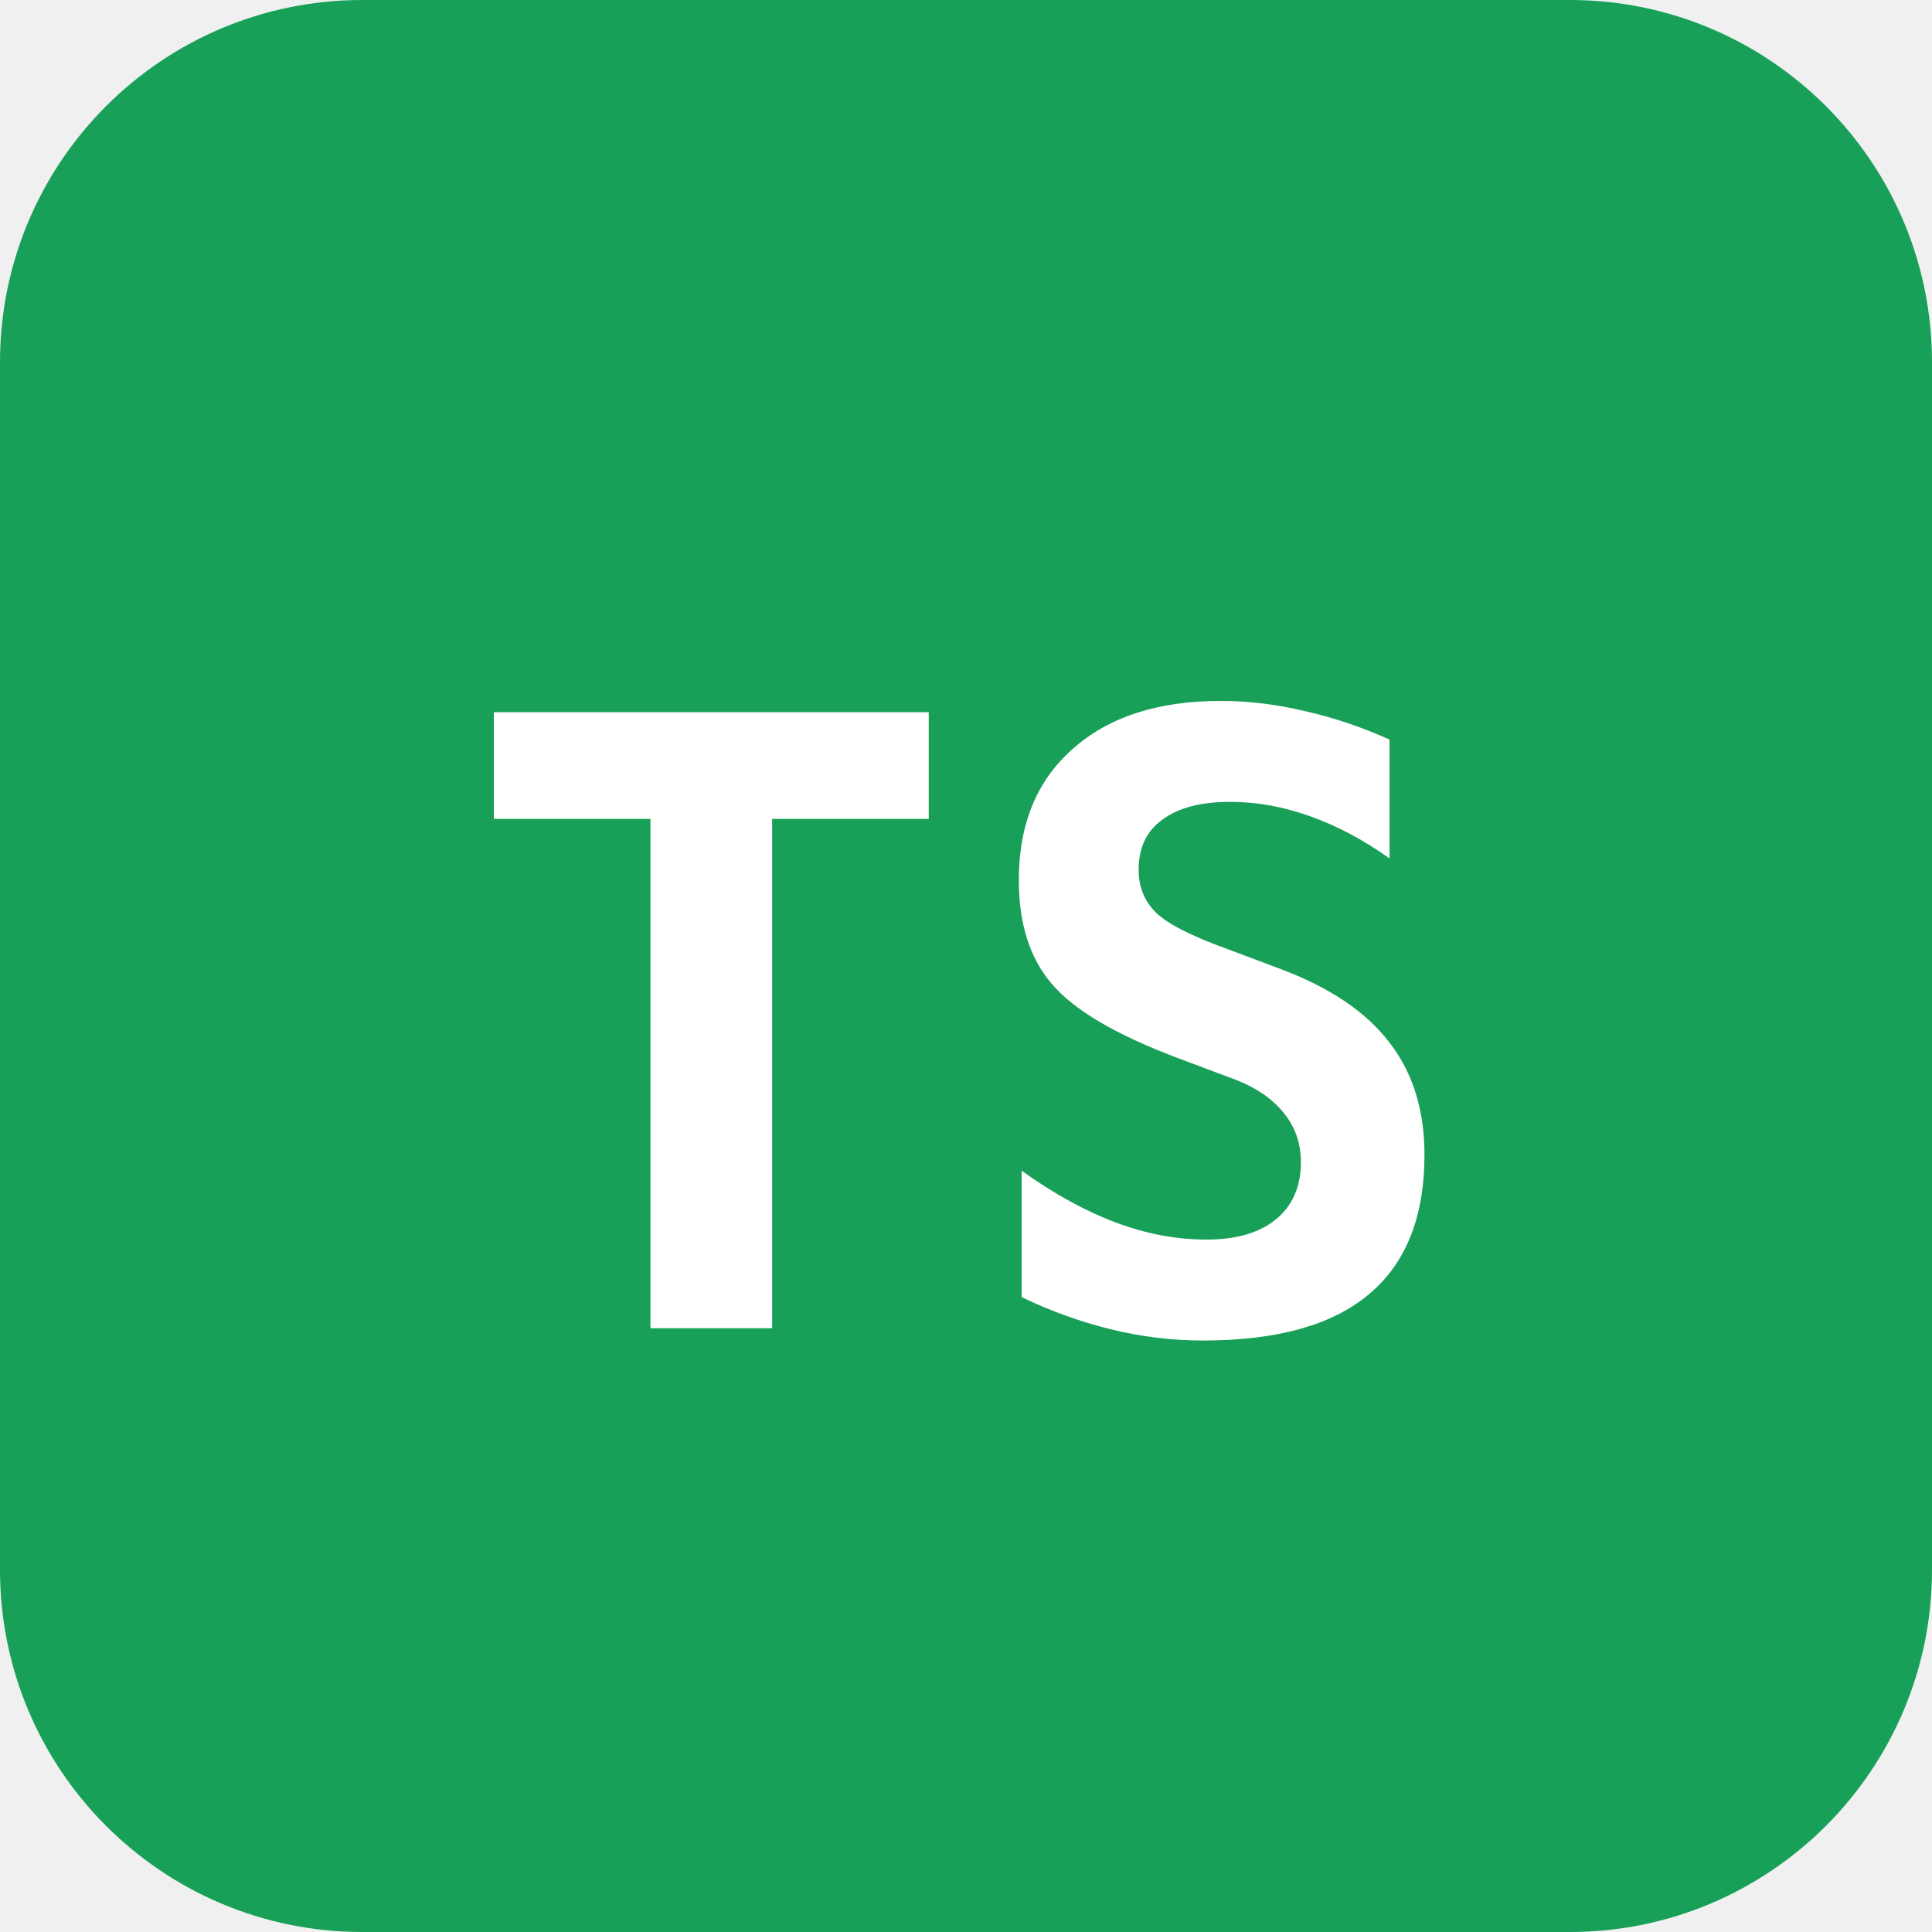
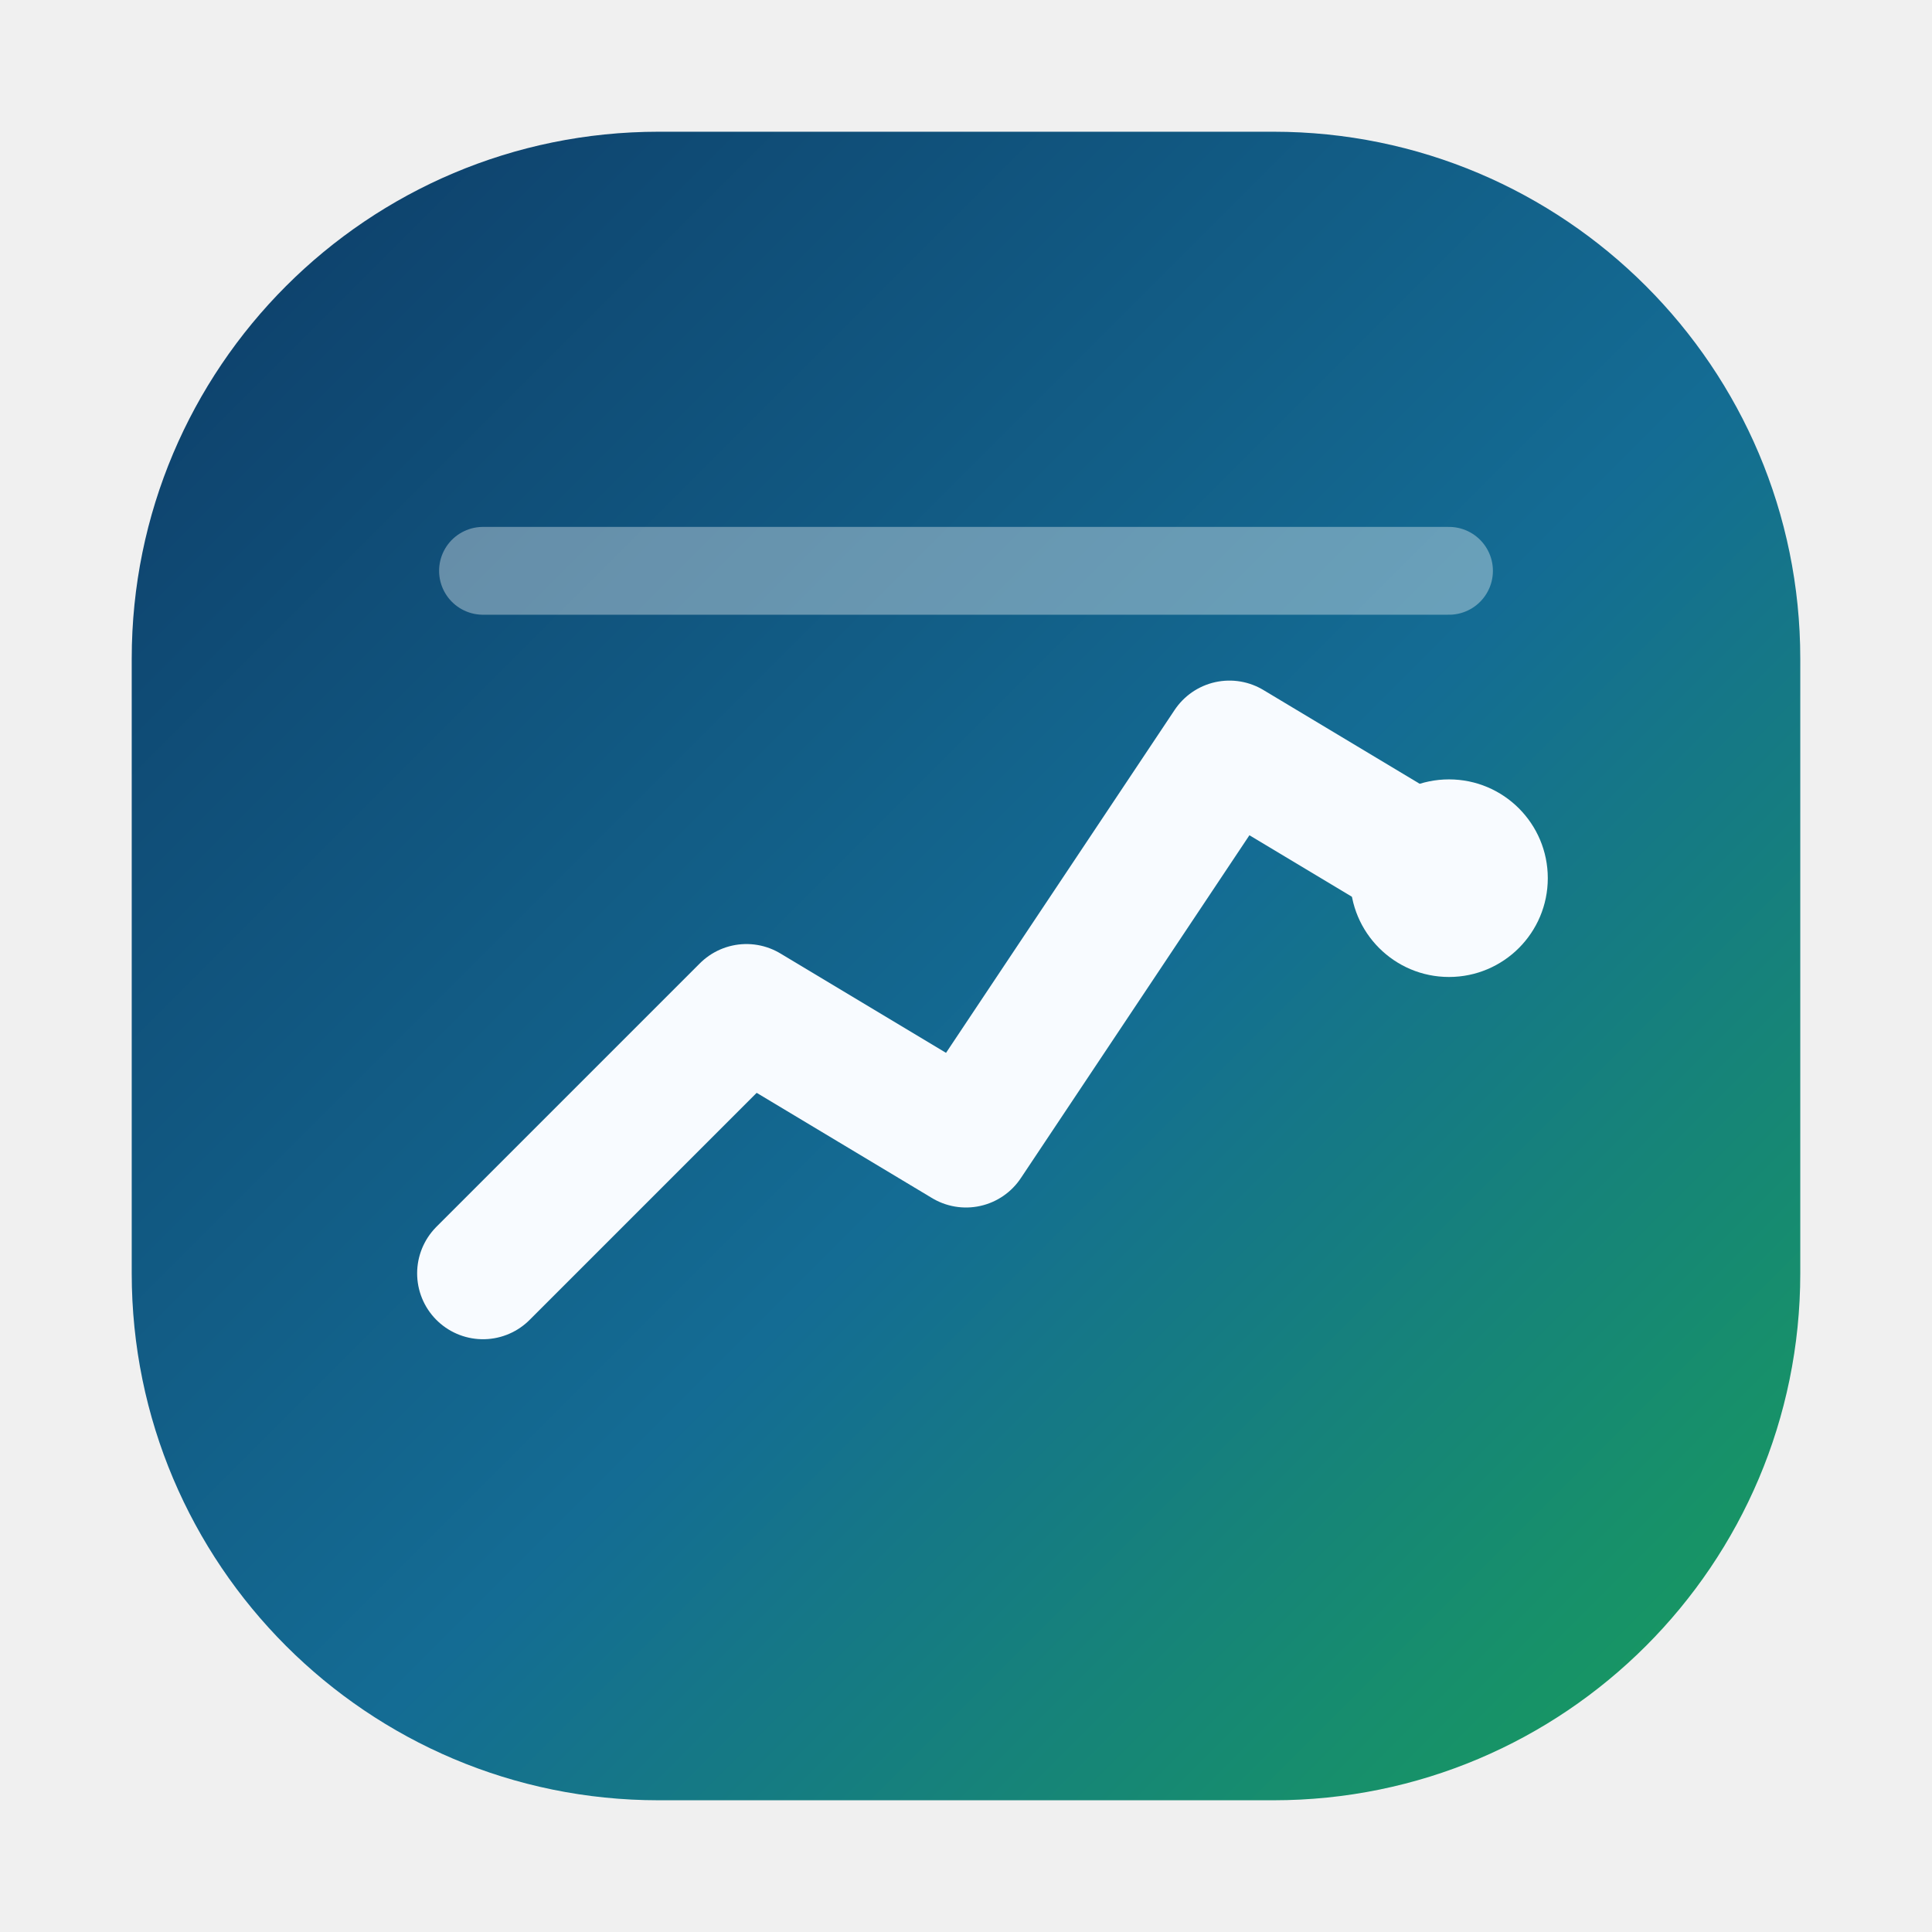
- <svg xmlns="http://www.w3.org/2000/svg" viewBox="0 0 32 32">
-   <rect width="32" height="32" rx="6" fill="#18a058" />
-   <text x="16" y="22" font-family="monospace" font-size="14" font-weight="bold" fill="white" text-anchor="middle">TS</text>
+ <svg xmlns="http://www.w3.org/2000/svg" viewBox="0 0 88 88">
+   <defs>
+     <linearGradient id="g" x1="0%" y1="0%" x2="100%" y2="100%">
+       <stop offset="0%" stop-color="#0d3b66" />
+       <stop offset="55%" stop-color="#146c94" />
+       <stop offset="100%" stop-color="#18a058" />
+     </linearGradient>
+   </defs>
+   <rect x="6" y="6" width="76" height="76" rx="24" fill="url(#g)" />
+   <path d="M22 58 L34 46 L44 52 L56 34 L66 40" fill="none" stroke="#f8fbff" stroke-linecap="round" stroke-linejoin="round" stroke-width="6" />
+   <path d="M22 26 H66" fill="none" stroke="rgba(255,255,255,0.36)" stroke-linecap="round" stroke-width="4" />
+   <circle cx="66" cy="40" r="4.5" fill="#f8fbff" />
</svg>
